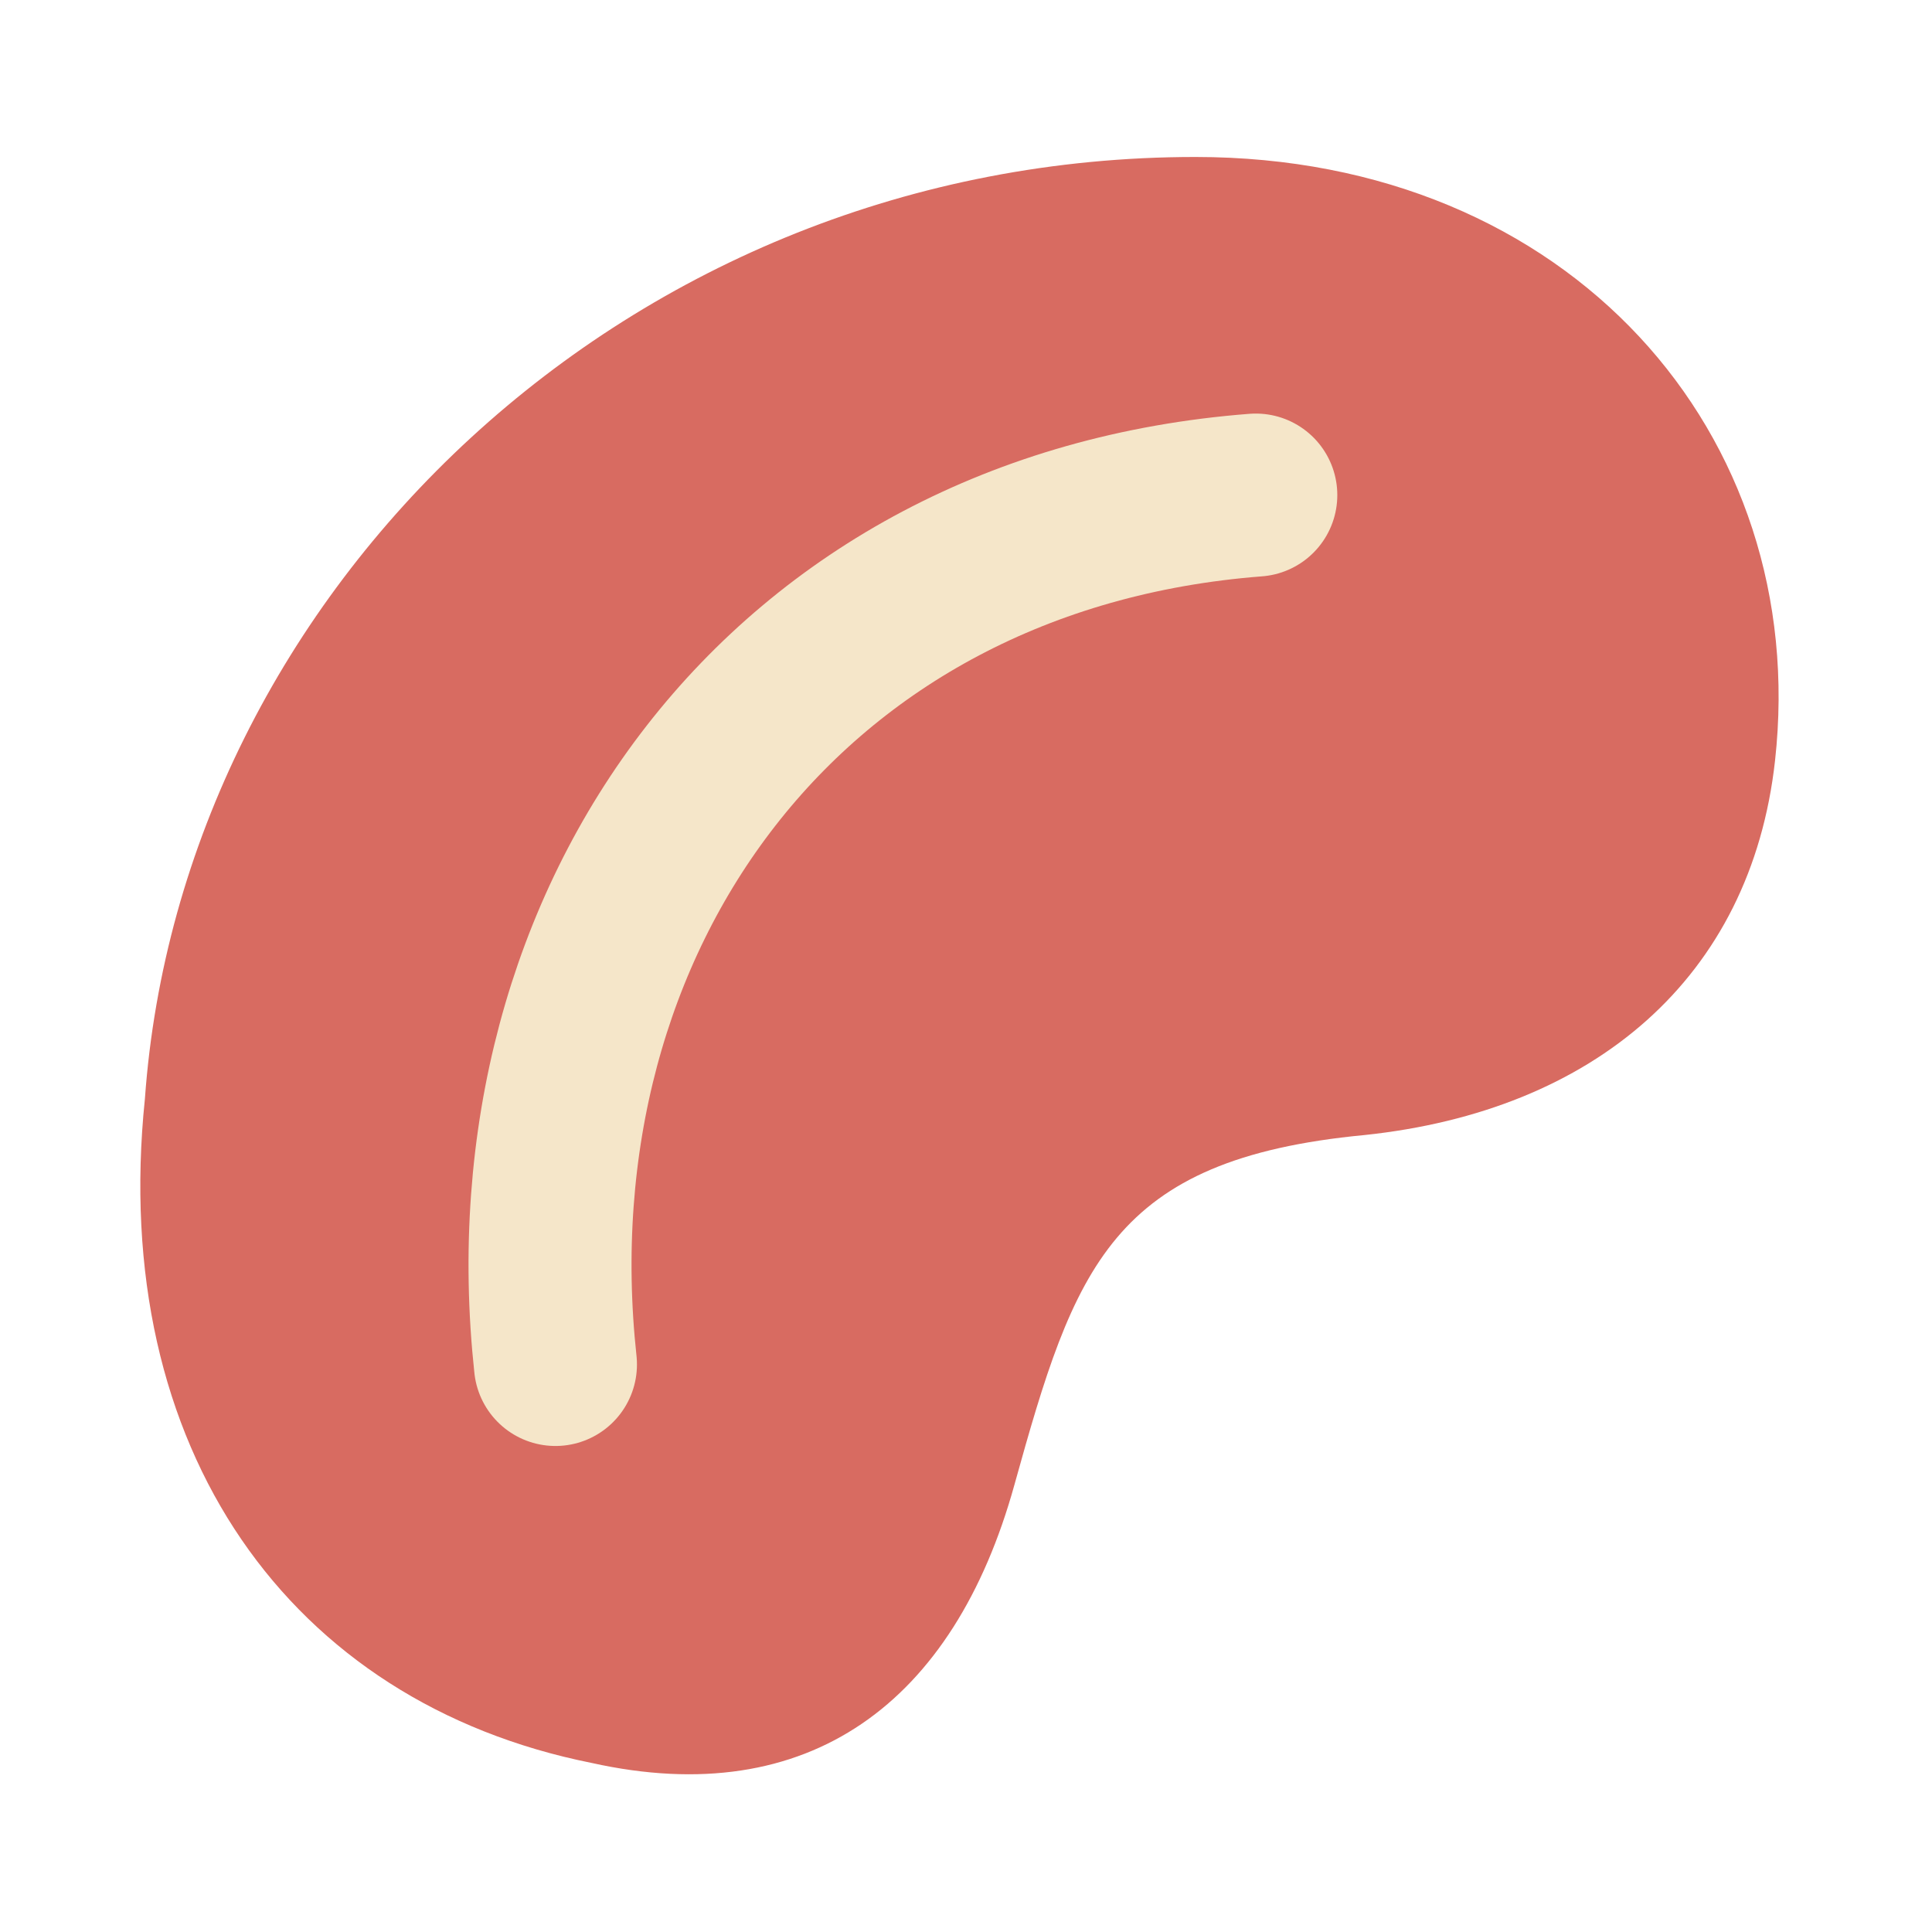
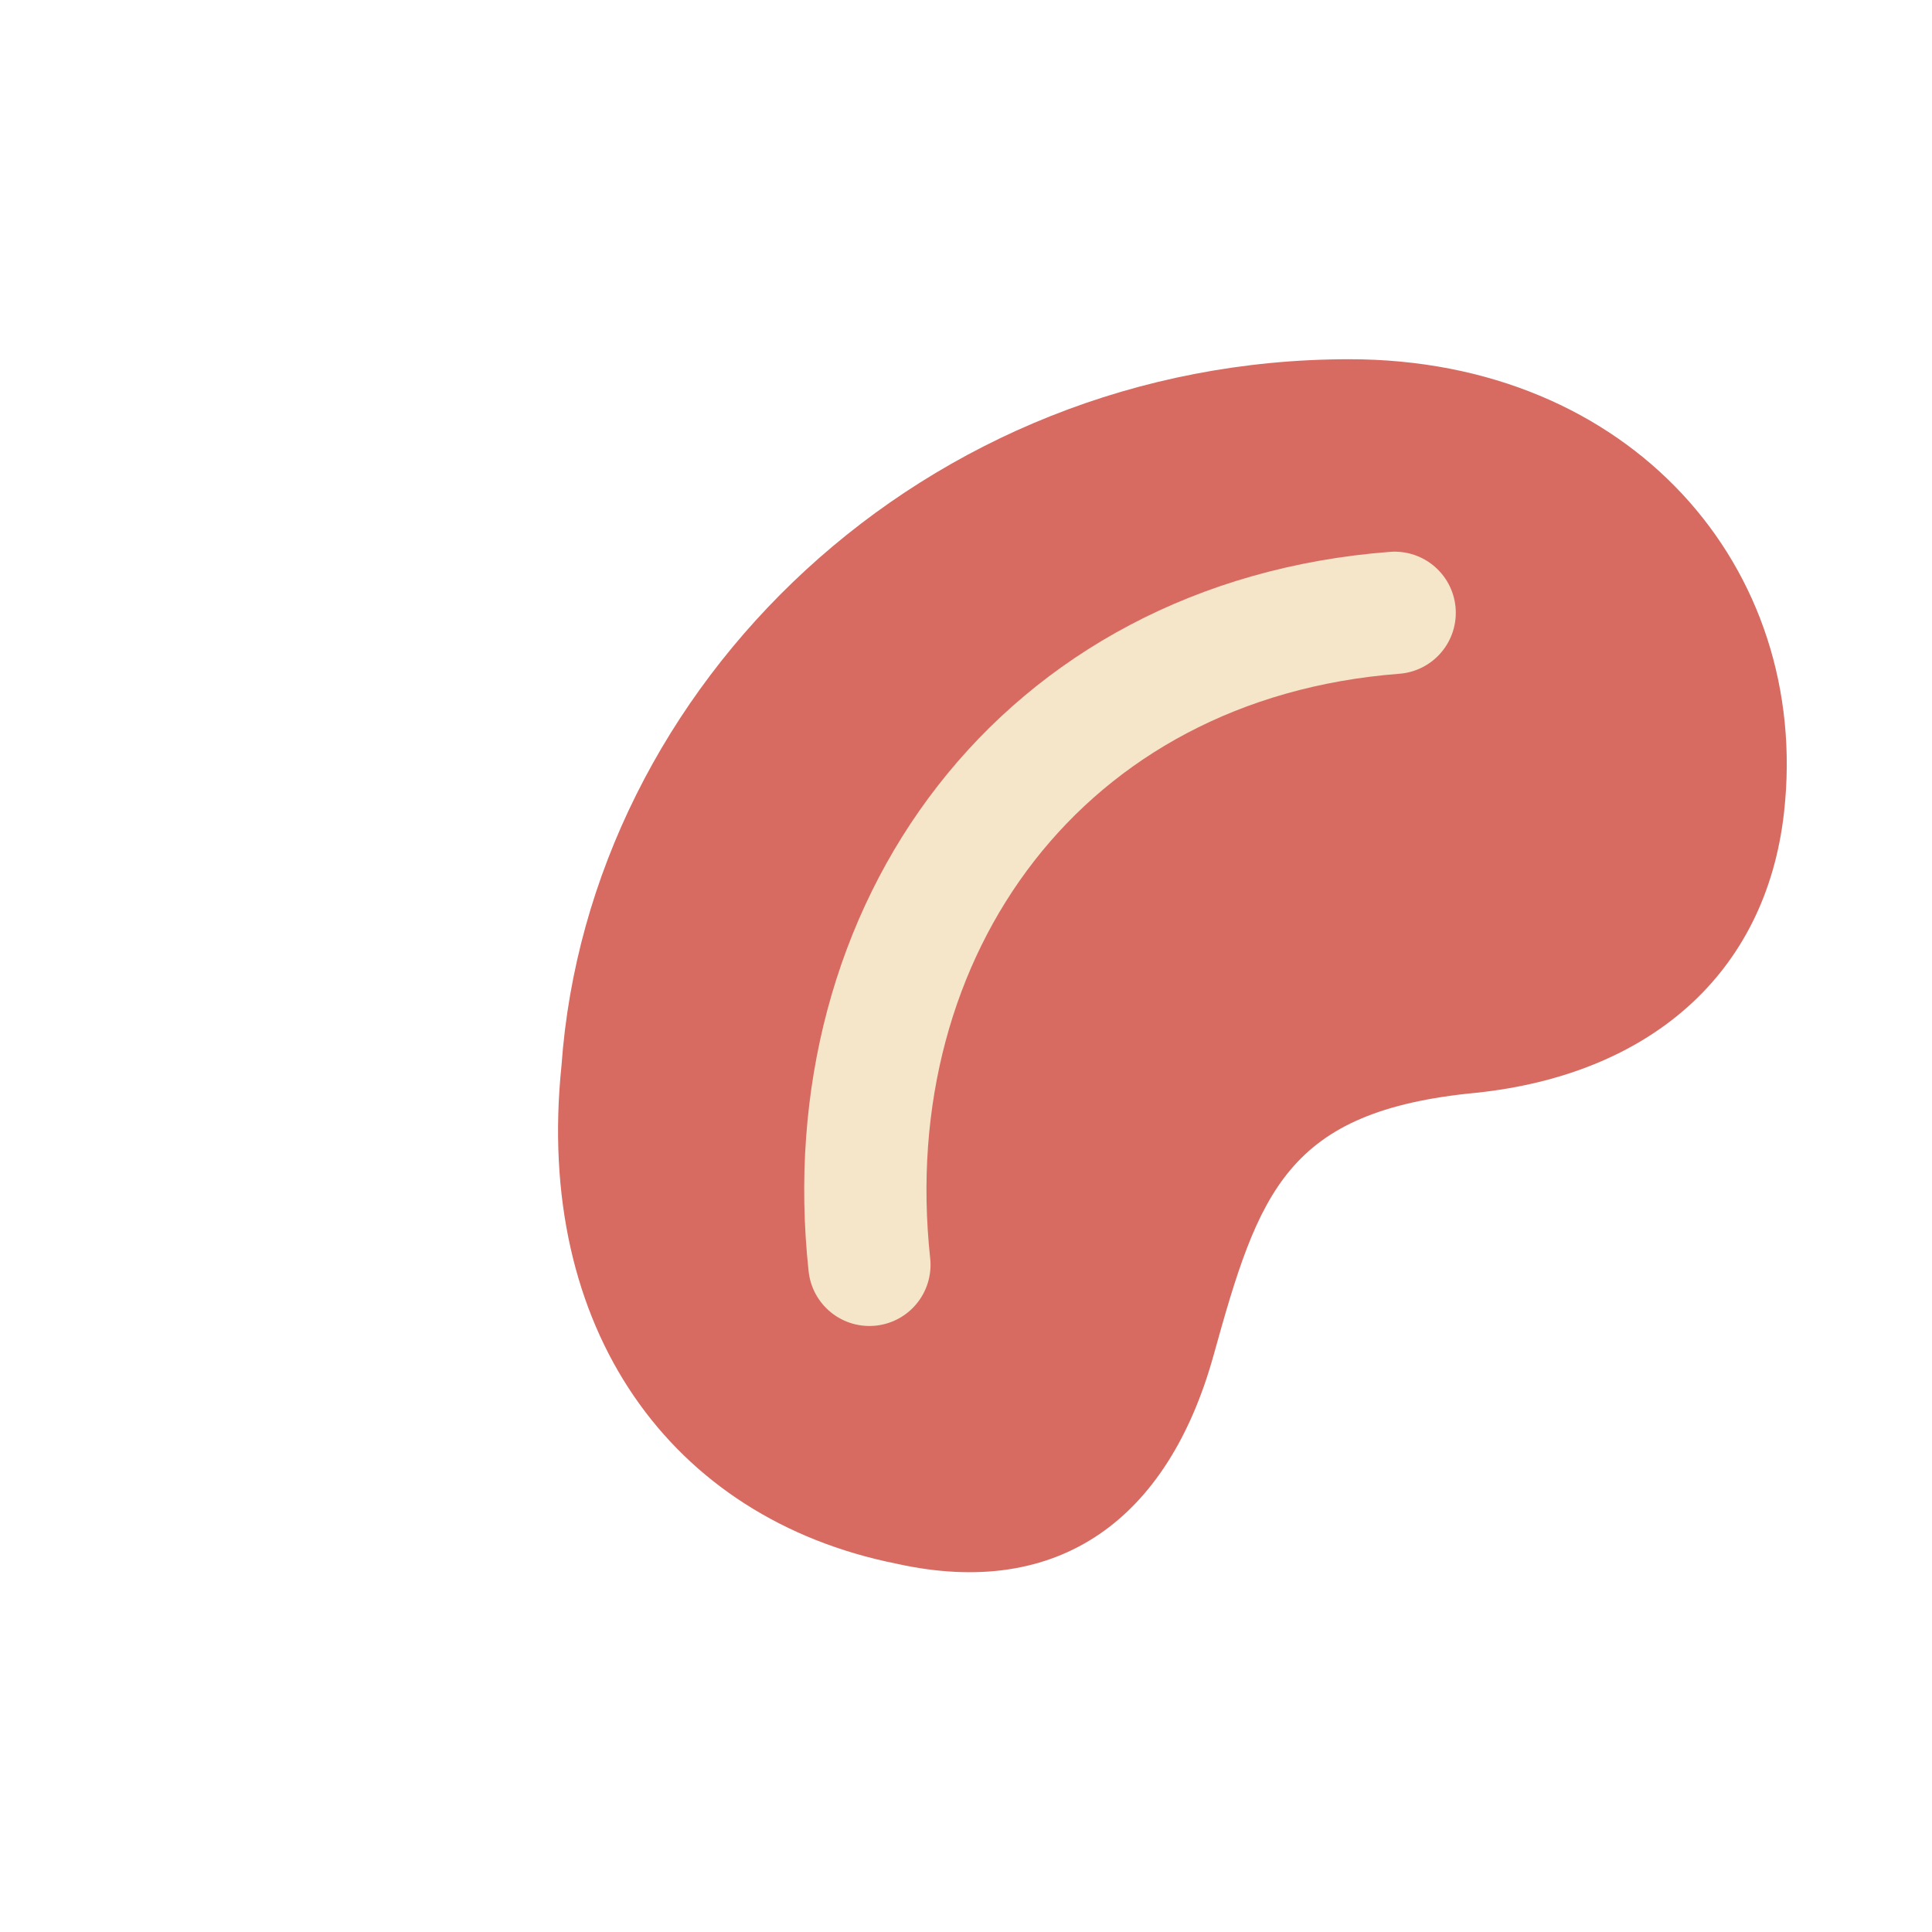
<svg xmlns="http://www.w3.org/2000/svg" width="16" height="16" viewBox="0 0 16 16">
-   <path fill="#d86b61" d="M9.9 1.3C13 1.3 15 3.6 14.7 6.3c-.2 1.8-1.5 2.9-3.4 3.1-2.1.2-2.4 1.1-2.9 2.9-.5 1.8-1.7 2.7-3.5 2.3C2.4 14.1.9 12 1.2 9.1c.3-4.2 4-7.8 8.7-7.8Z" />
-   <path fill="none" stroke="#f5e6c9" stroke-width="1.35" stroke-linecap="round" d="M10.4 4.1c-3.9.3-6.2 3.5-5.8 7.2" />
+   <g transform="translate(3.75 2) scale(0.75)">
+     <path fill="#d86b61" d="M9.9 1.3C13 1.3 15 3.6 14.7 6.3c-.2 1.8-1.5 2.9-3.4 3.1-2.1.2-2.4 1.1-2.9 2.9-.5 1.8-1.7 2.7-3.5 2.3C2.4 14.1.9 12 1.2 9.1c.3-4.2 4-7.8 8.7-7.8Z" />
+     <path fill="none" stroke="#f5e6c9" stroke-width="1.35" stroke-linecap="round" d="M10.4 4.1c-3.9.3-6.2 3.5-5.8 7.2" />
+   </g>
</svg>
